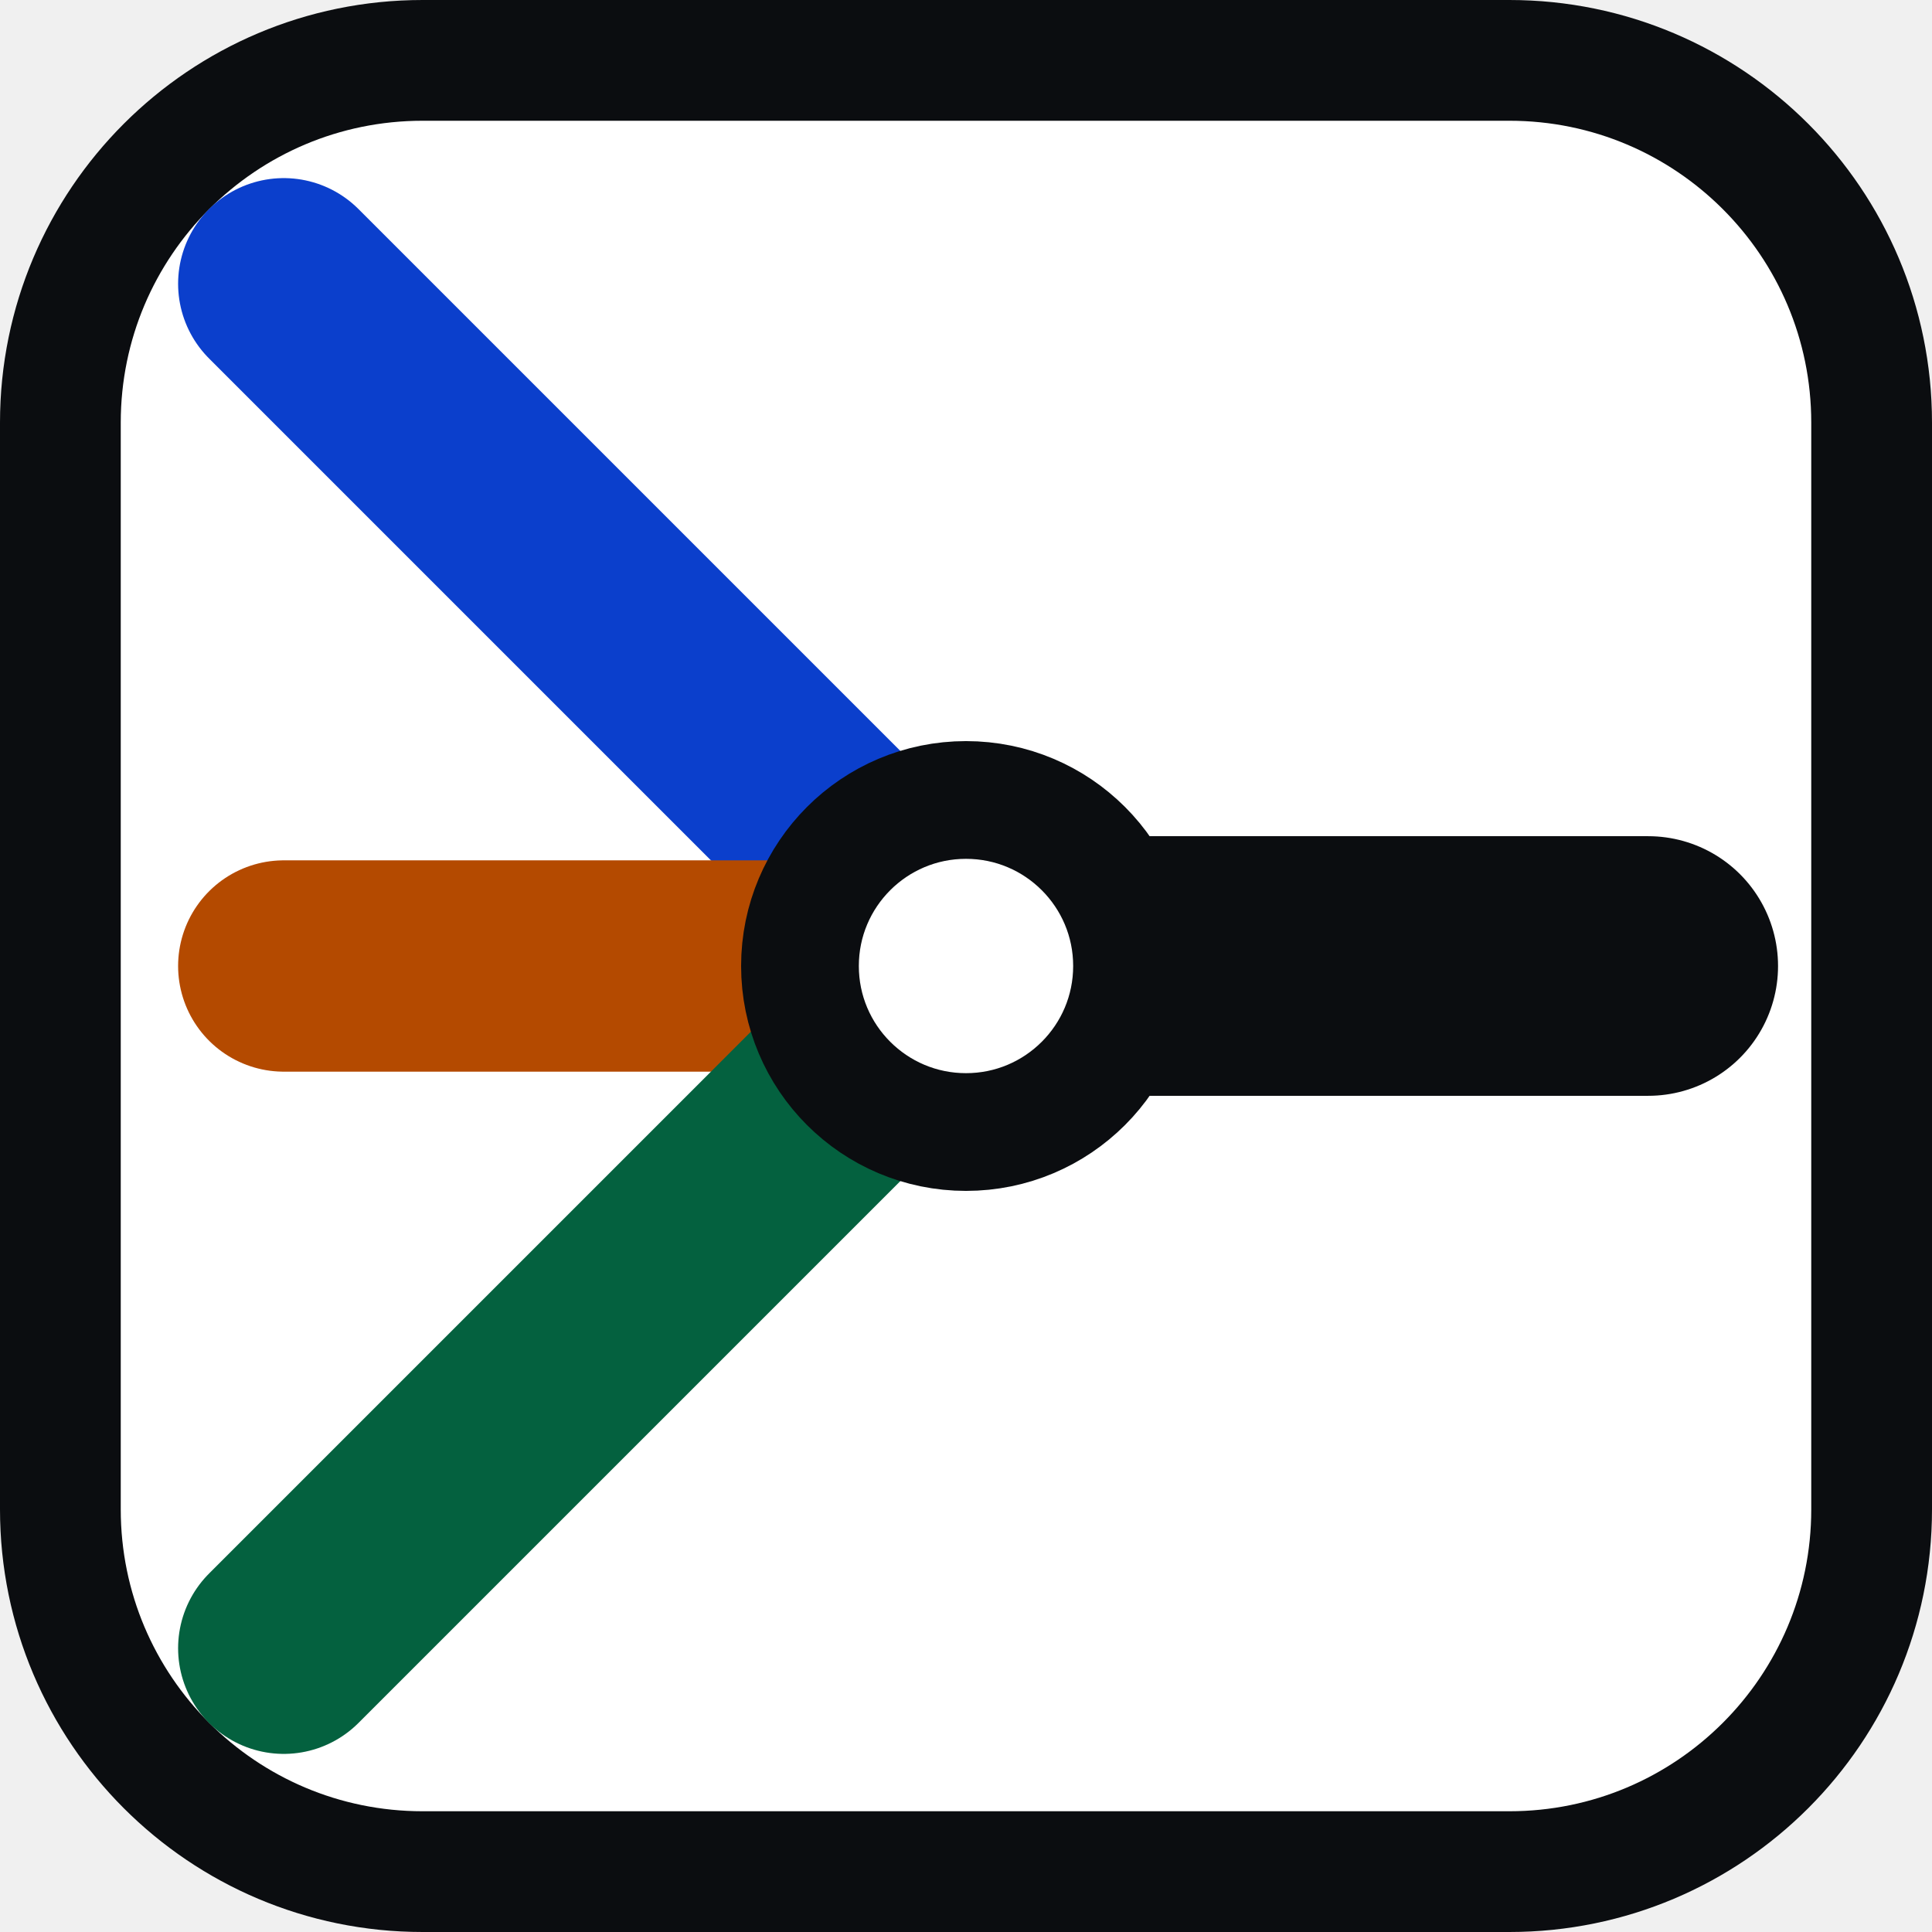
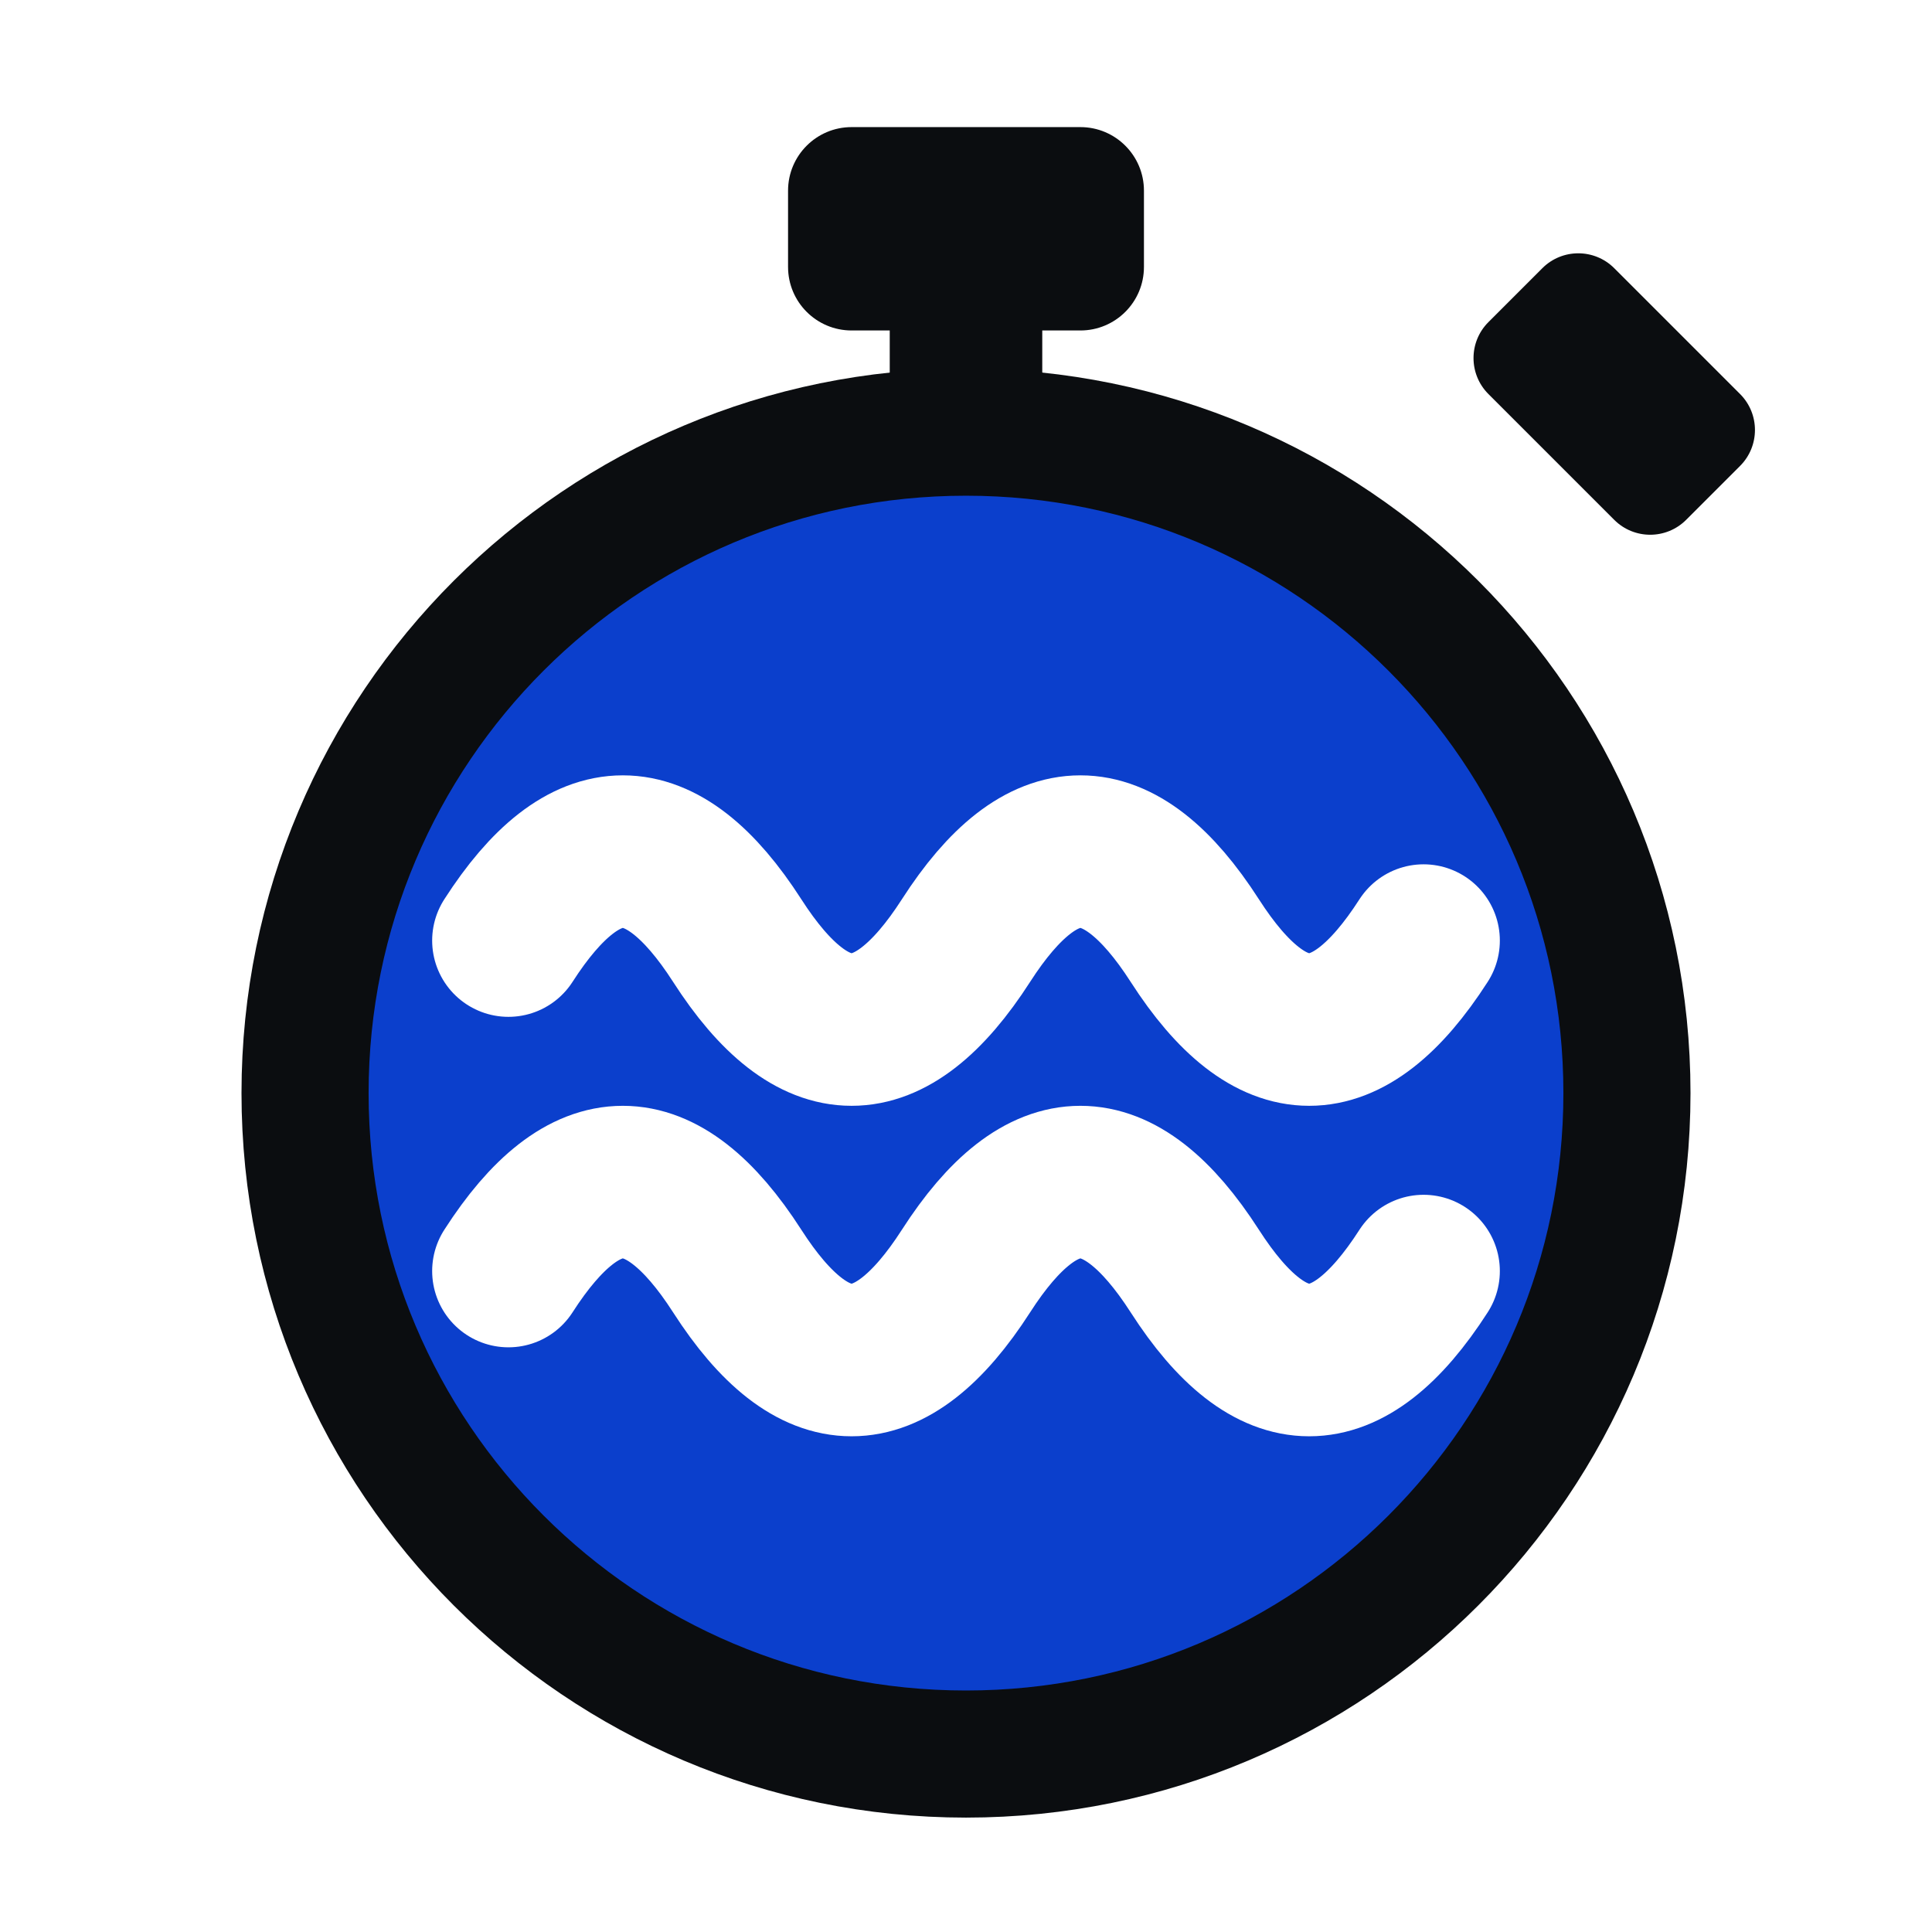
- <svg xmlns="http://www.w3.org/2000/svg" viewBox="0 0 64 64" width="64" height="64">
-   <rect x="2" y="2" width="60" height="60" rx="12" fill="#FFFFFF" stroke="#0B0D10" stroke-width="4" />
-   <path d="M9.4 9.4 L32.0 32.0" fill="none" stroke="#0B3FCC" stroke-width="7.0" stroke-linecap="round" />
-   <path d="M9.4 32.0 L32.0 32.0" fill="none" stroke="#B44A00" stroke-width="7.0" stroke-linecap="round" />
-   <path d="M9.4 54.6 L32.0 32.0" fill="none" stroke="#04613F" stroke-width="7.0" stroke-linecap="round" />
-   <path d="M32.0 32.0 L54.6 32.0" fill="none" stroke="#0B0D10" stroke-width="8.6" stroke-linecap="round" />
-   <circle cx="32.0" cy="32.0" r="5.5" fill="#FFFFFF" stroke="#0B0D10" stroke-width="3.9" />
+ <svg xmlns="http://www.w3.org/2000/svg" viewBox="-4 -4 76 76" width="64" height="64">
+   <rect x="-4" y="-4" width="76" height="76" fill="#FFFFFF" />
+   <rect x="27" y="1" width="14" height="8" rx="2.5" fill="#0B0D10" />
+   <rect x="31" y="8" width="6" height="6" fill="#0B0D10" />
+   <rect x="54" y="8" width="11" height="7" rx="2" fill="#0B0D10" transform="rotate(45 59.5 11.5)" />
+   <circle cx="34" cy="39" r="26" fill="#0B3FCC" stroke="#0B0D10" stroke-width="5" />
+   <path d="M16 33 q4.5 -7 9 0 t9 0 t9 0 t9 0" fill="none" stroke="#FFFFFF" stroke-width="6" stroke-linecap="round" />
+   <path d="M16 46 q4.5 -7 9 0 t9 0 t9 0 t9 0" fill="none" stroke="#FFFFFF" stroke-width="6" stroke-linecap="round" />
</svg>
